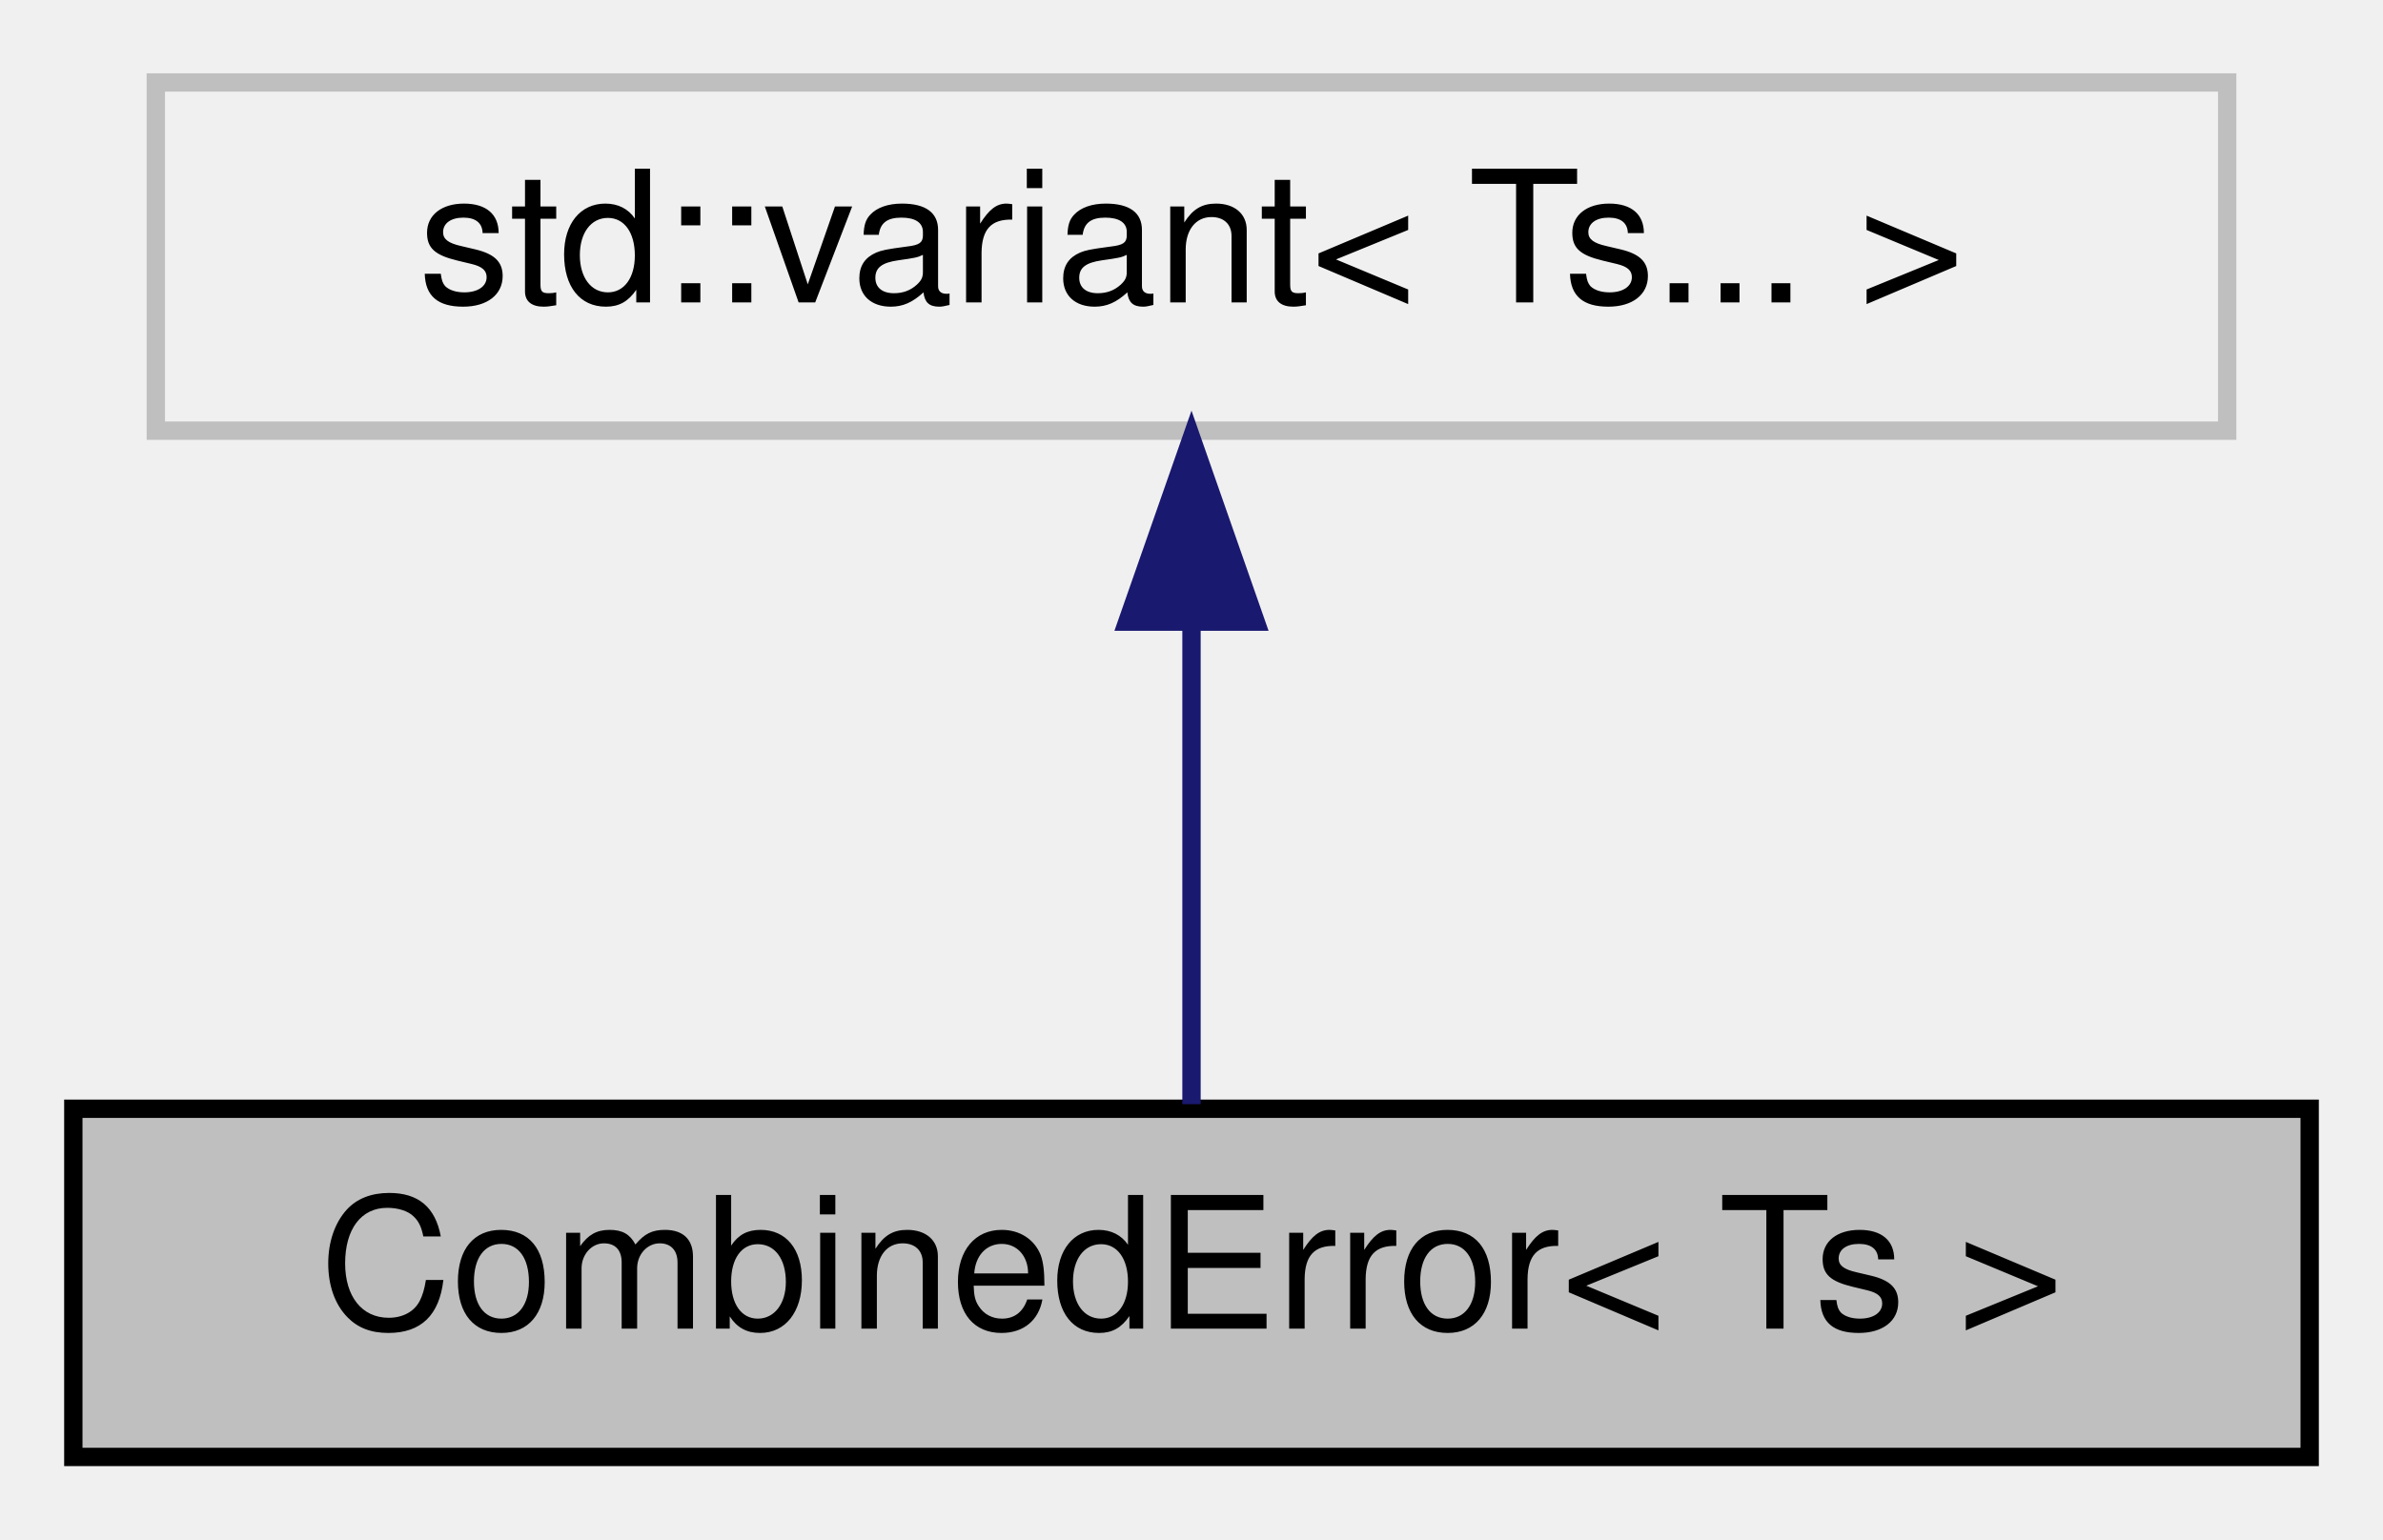
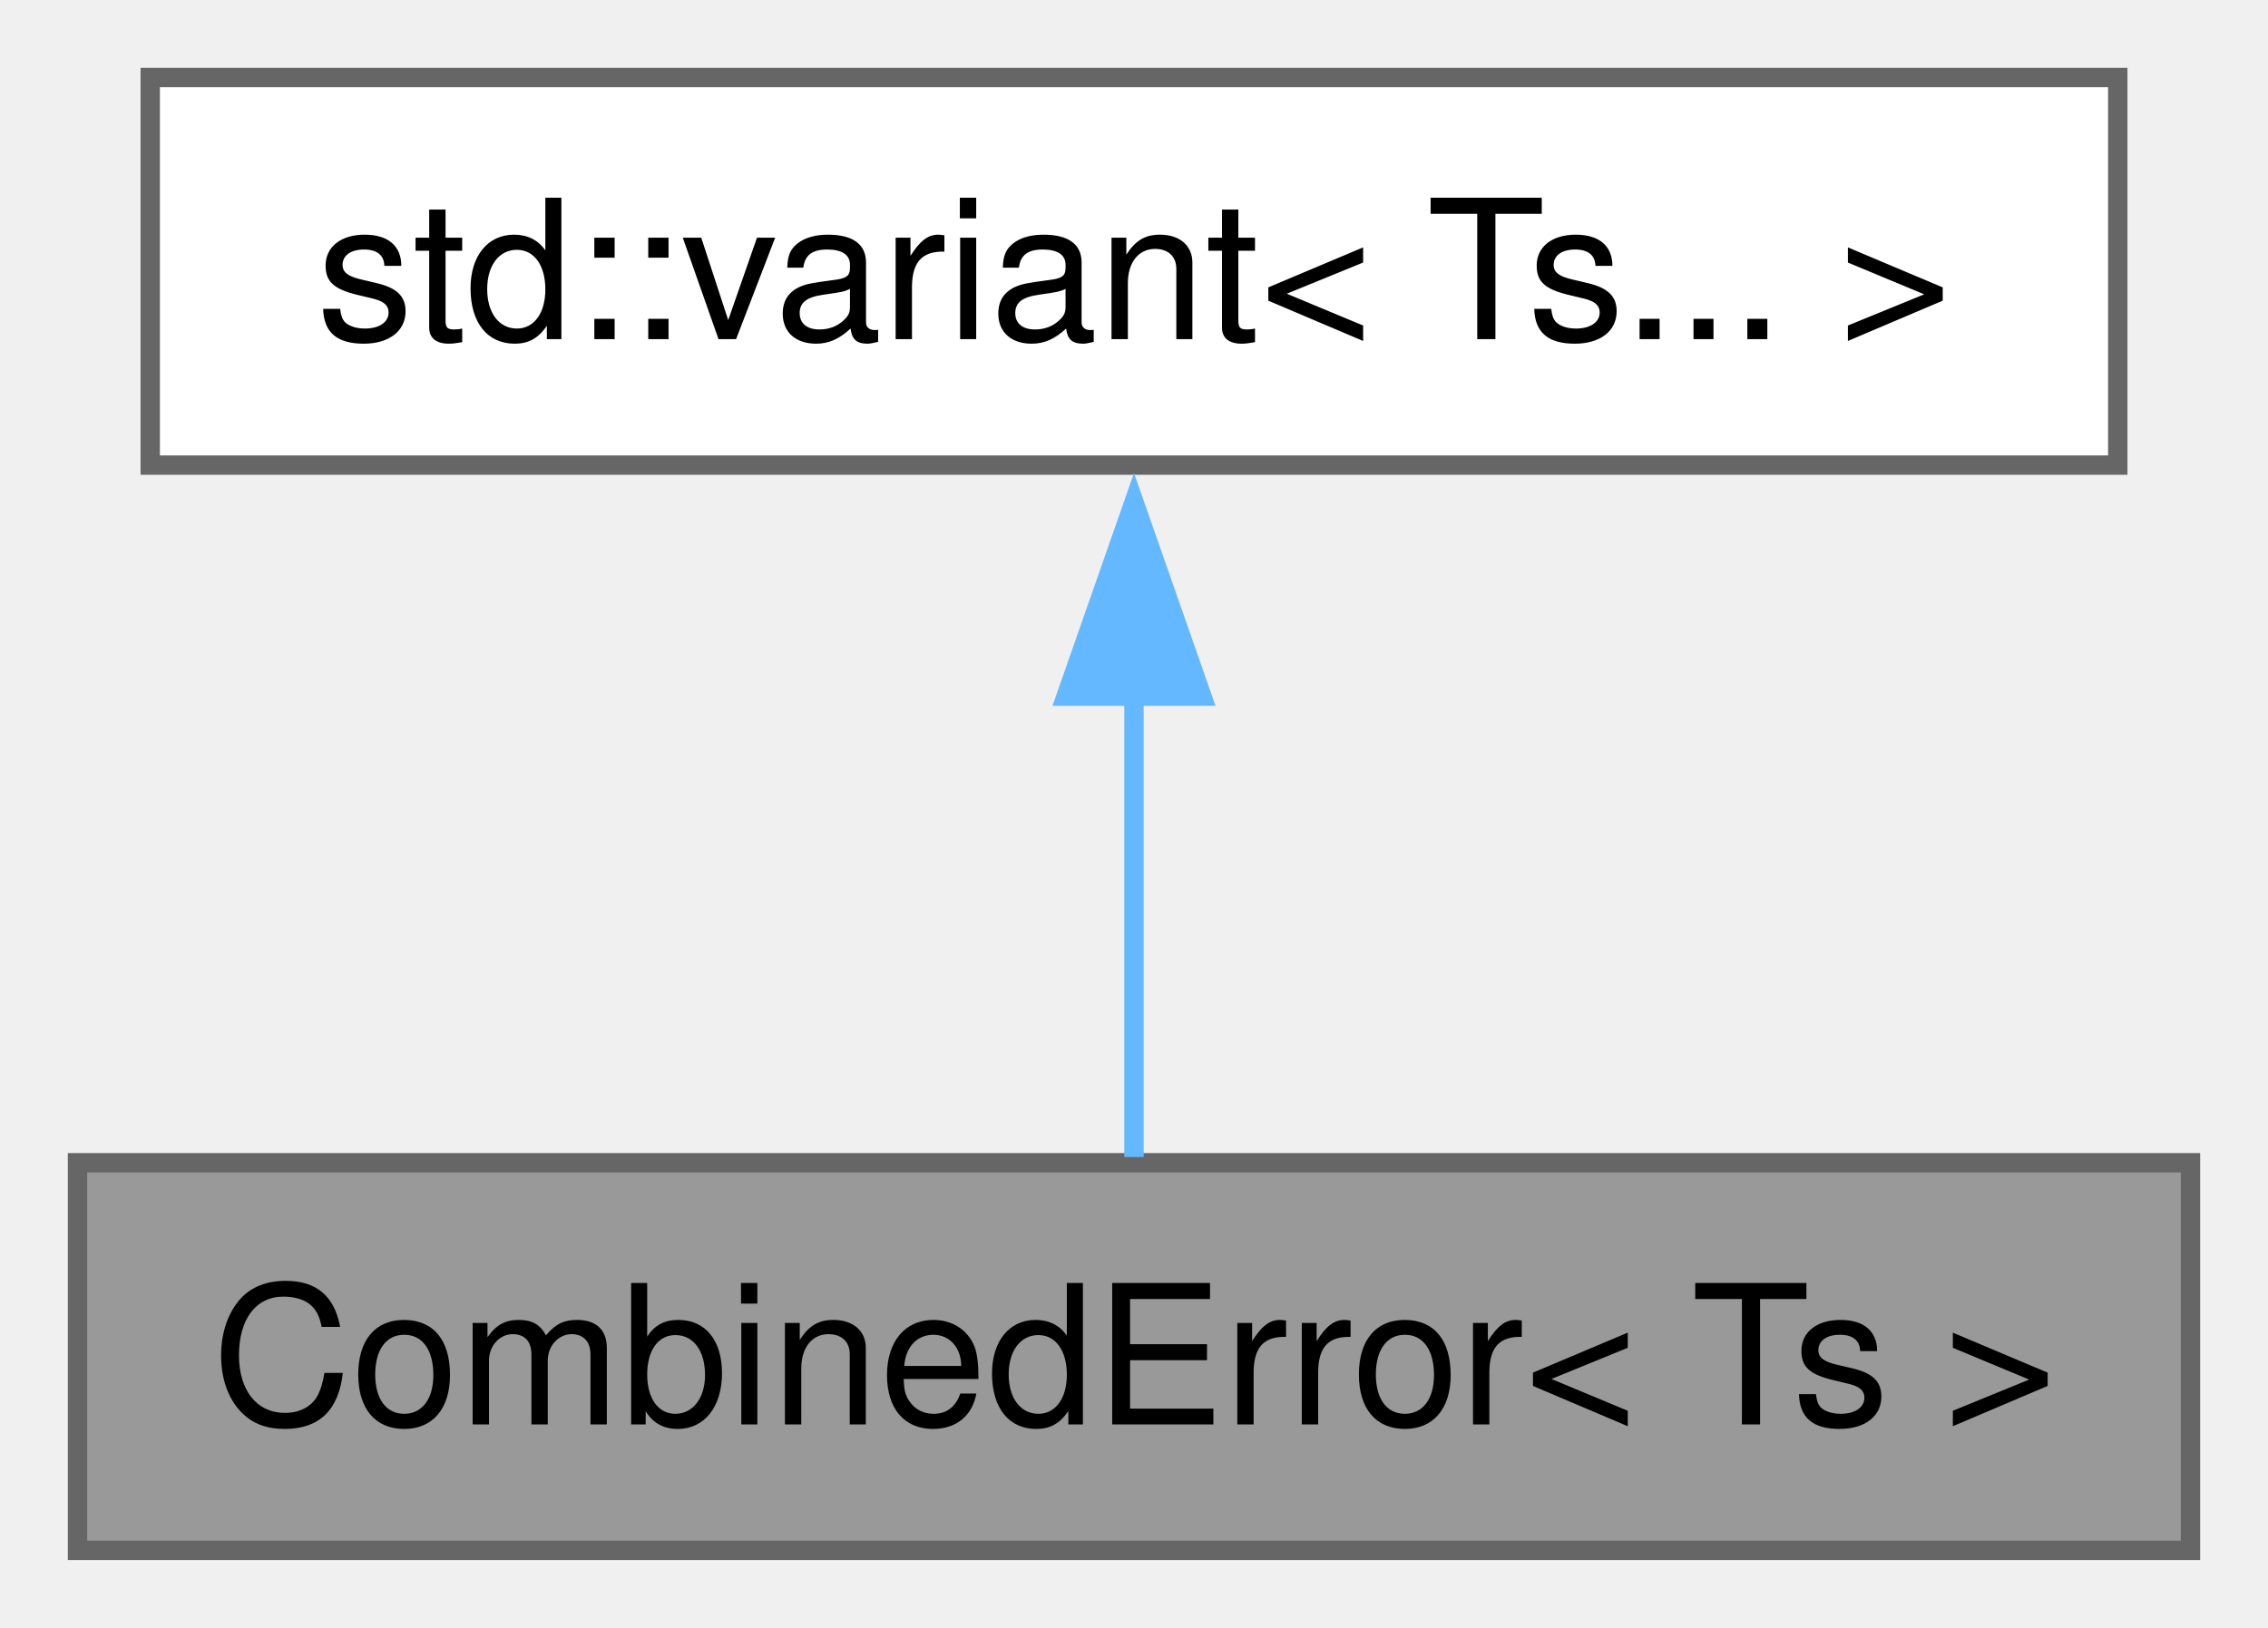
- <svg xmlns="http://www.w3.org/2000/svg" xmlns:xlink="http://www.w3.org/1999/xlink" width="130pt" height="84pt" viewBox="0.00 0.00 130.00 84.00">
+ <svg xmlns="http://www.w3.org/2000/svg" xmlns:xlink="http://www.w3.org/1999/xlink" width="117pt" height="84pt" viewBox="0.00 0.00 117.00 84.00">
  <g id="graph0" class="graph" transform="scale(1 1) rotate(0) translate(4 80)">
-     <g id="node1" class="node">
-       <g id="a_node1">
+     <g id="Node000001" class="node">
+       <g id="a_Node000001">
        <a xlink:title="Rust Enum style errors as values helper class, see Error concept.">
-           <polygon fill="#bfbfbf" stroke="black" points="0,-0.5 0,-19.5 122,-19.5 122,-0.5 0,-0.5" />
-           <text text-anchor="middle" x="61" y="-7.5" font-family="Helvetica,sans-Serif" font-size="10.00">CombinedError&lt; Ts &gt;</text>
+           <polygon fill="#999999" stroke="#666666" points="109,-20 0,-20 0,0 109,0 109,-20" />
+           <text text-anchor="middle" x="54.5" y="-6.5" font-family="Helvetica,sans-Serif" font-size="10.00">CombinedError&lt; Ts &gt;</text>
        </a>
      </g>
    </g>
-     <g id="node2" class="node">
-       <g id="a_node2">
+     <g id="Node000002" class="node">
+       <g id="a_Node000002">
        <a xlink:title=" ">
-           <polygon fill="none" stroke="#bfbfbf" points="4.5,-56.5 4.5,-75.5 117.5,-75.5 117.5,-56.5 4.5,-56.5" />
-           <text text-anchor="middle" x="61" y="-63.5" font-family="Helvetica,sans-Serif" font-size="10.00">std::variant&lt; Ts... &gt;</text>
+           <polygon fill="white" stroke="#666666" points="105.25,-76 3.75,-76 3.75,-56 105.25,-56 105.25,-76" />
+           <text text-anchor="middle" x="54.5" y="-62.5" font-family="Helvetica,sans-Serif" font-size="10.00">std::variant&lt; Ts... &gt;</text>
        </a>
      </g>
    </g>
-     <g id="edge1" class="edge">
-       <path fill="none" stroke="midnightblue" d="M61,-45.8C61,-36.91 61,-26.78 61,-19.75" />
-       <polygon fill="midnightblue" stroke="midnightblue" points="57.5,-46.08 61,-56.08 64.5,-46.08 57.5,-46.08" />
+     <g id="edge1_Node000001_Node000002" class="edge">
+       <g id="a_edge1_Node000001_Node000002">
+         <a xlink:title=" ">
+           <path fill="none" stroke="#63b8ff" d="M54.5,-44.13C54.5,-35.9 54.5,-26.85 54.5,-20.3" />
+           <polygon fill="#63b8ff" stroke="#63b8ff" points="51,-44.08 54.5,-54.08 58,-44.08 51,-44.08" />
+         </a>
+       </g>
    </g>
  </g>
</svg>
